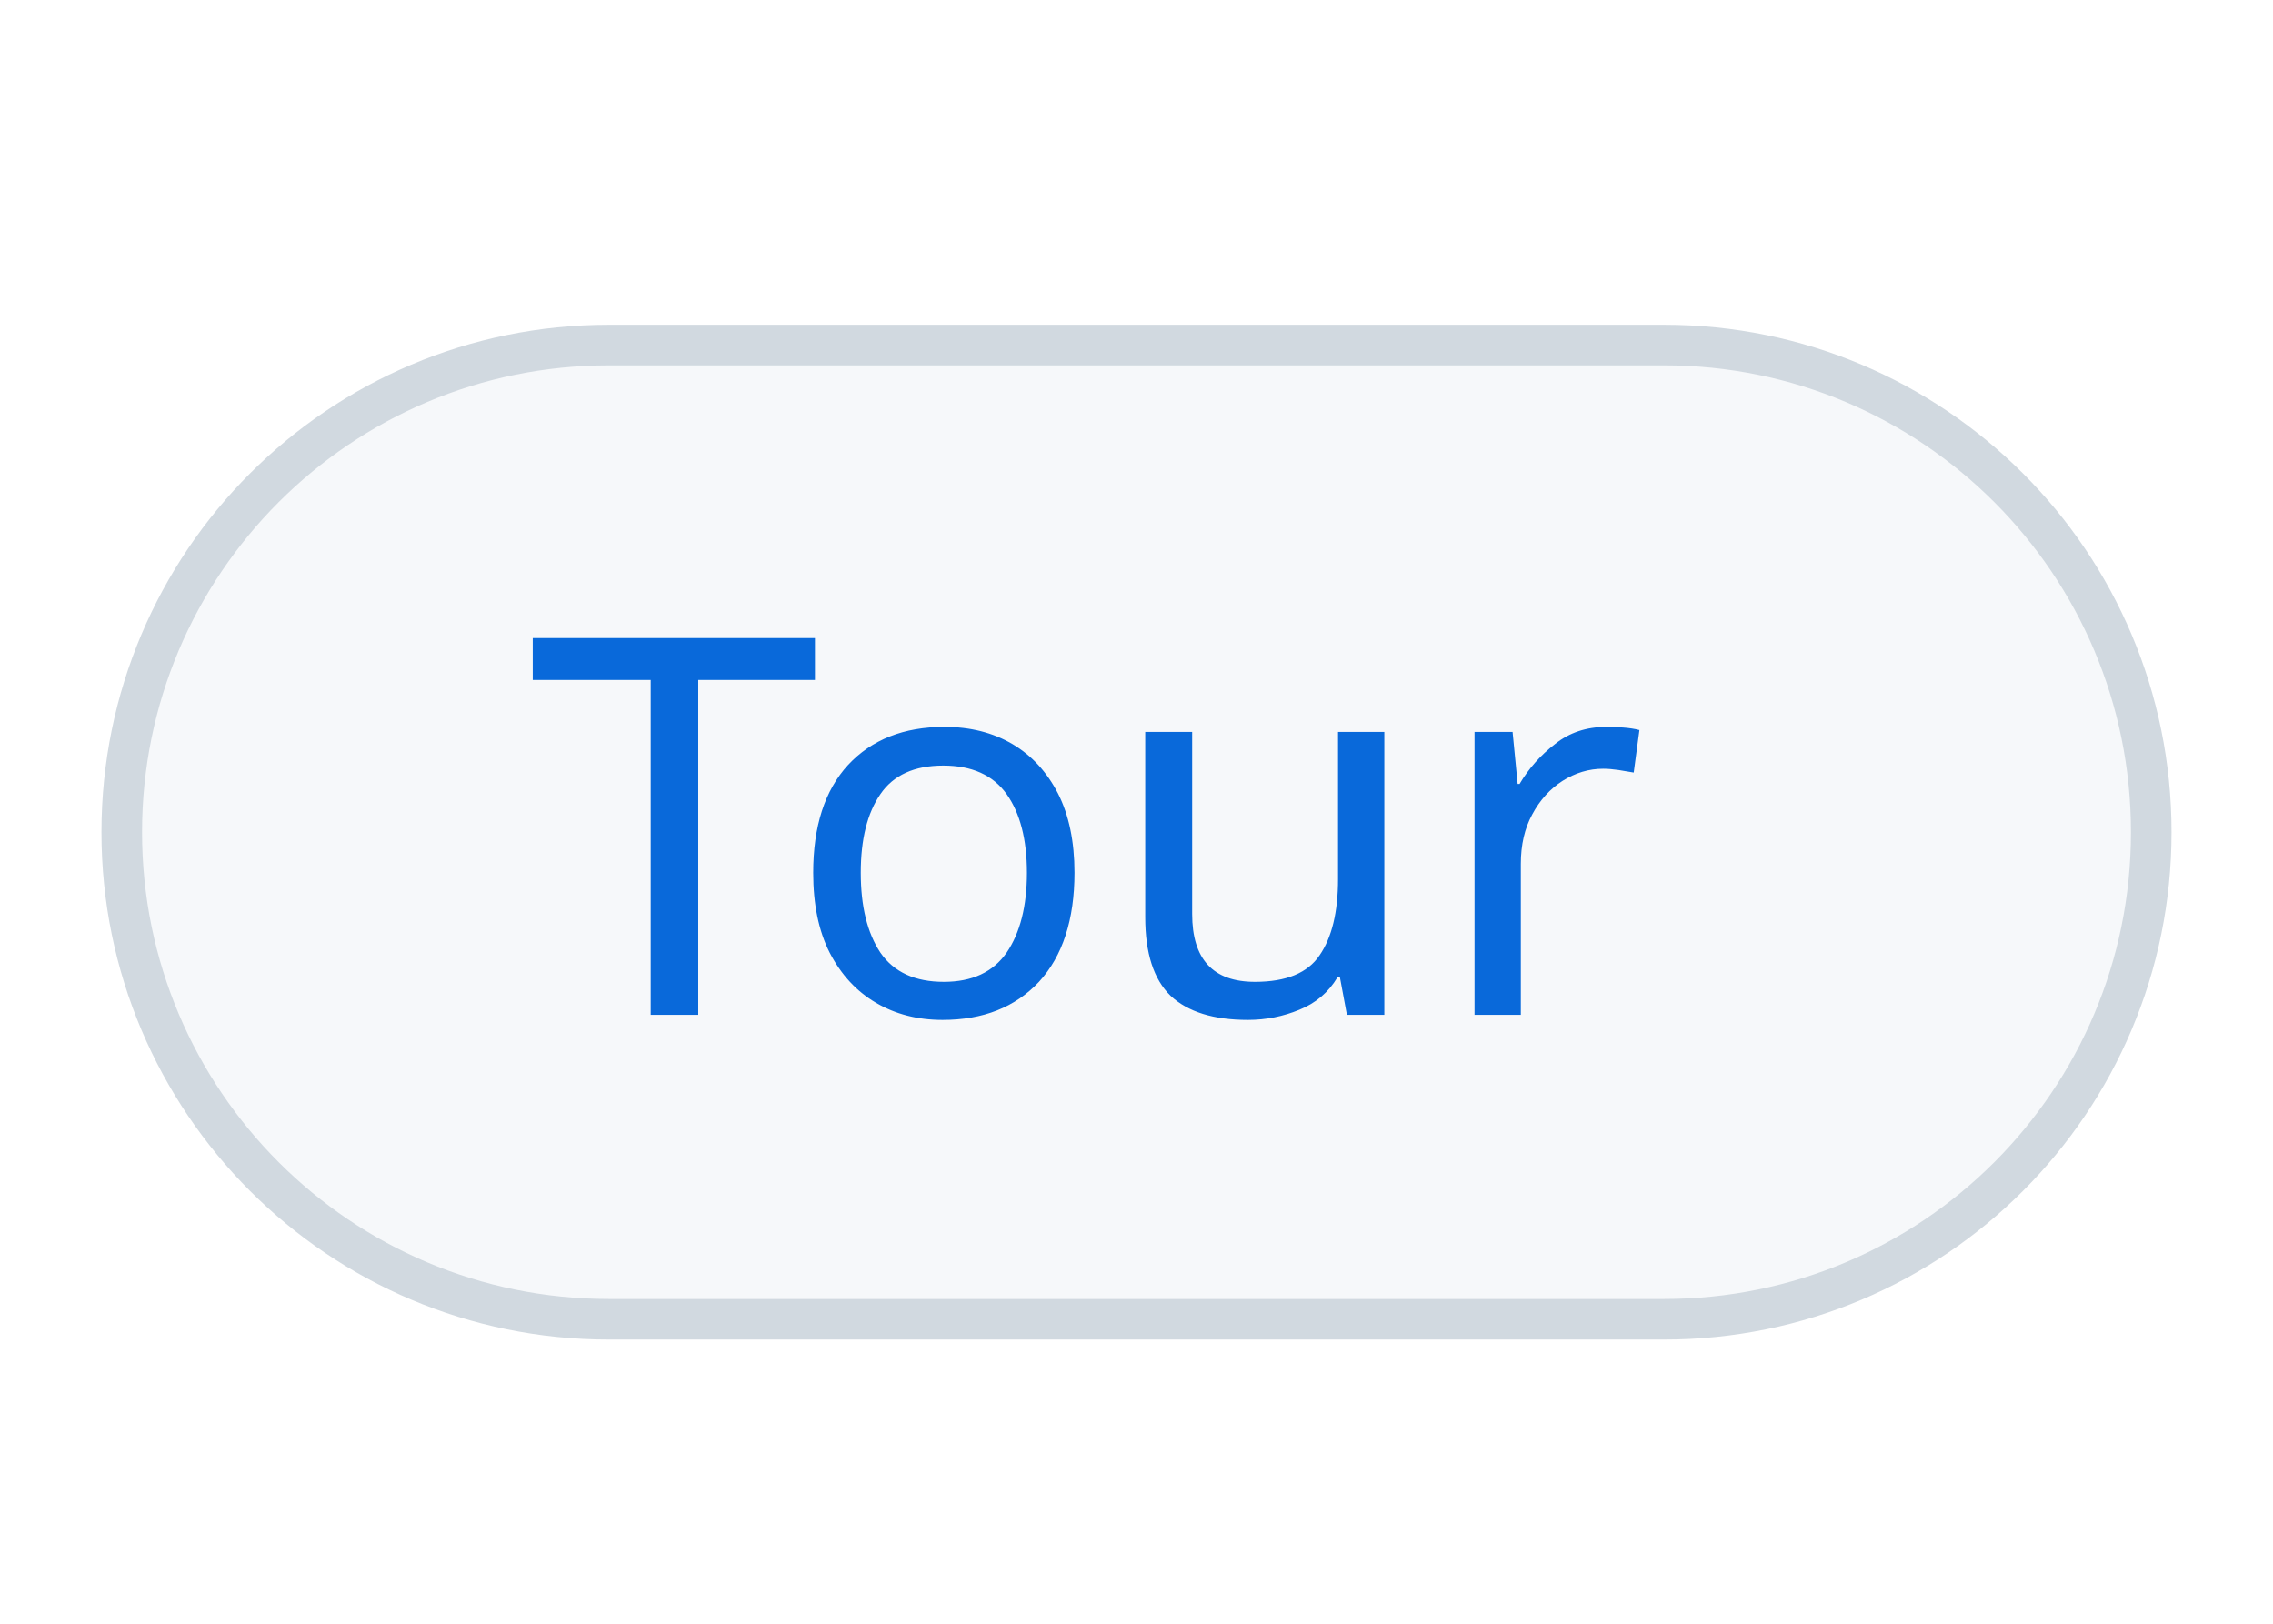
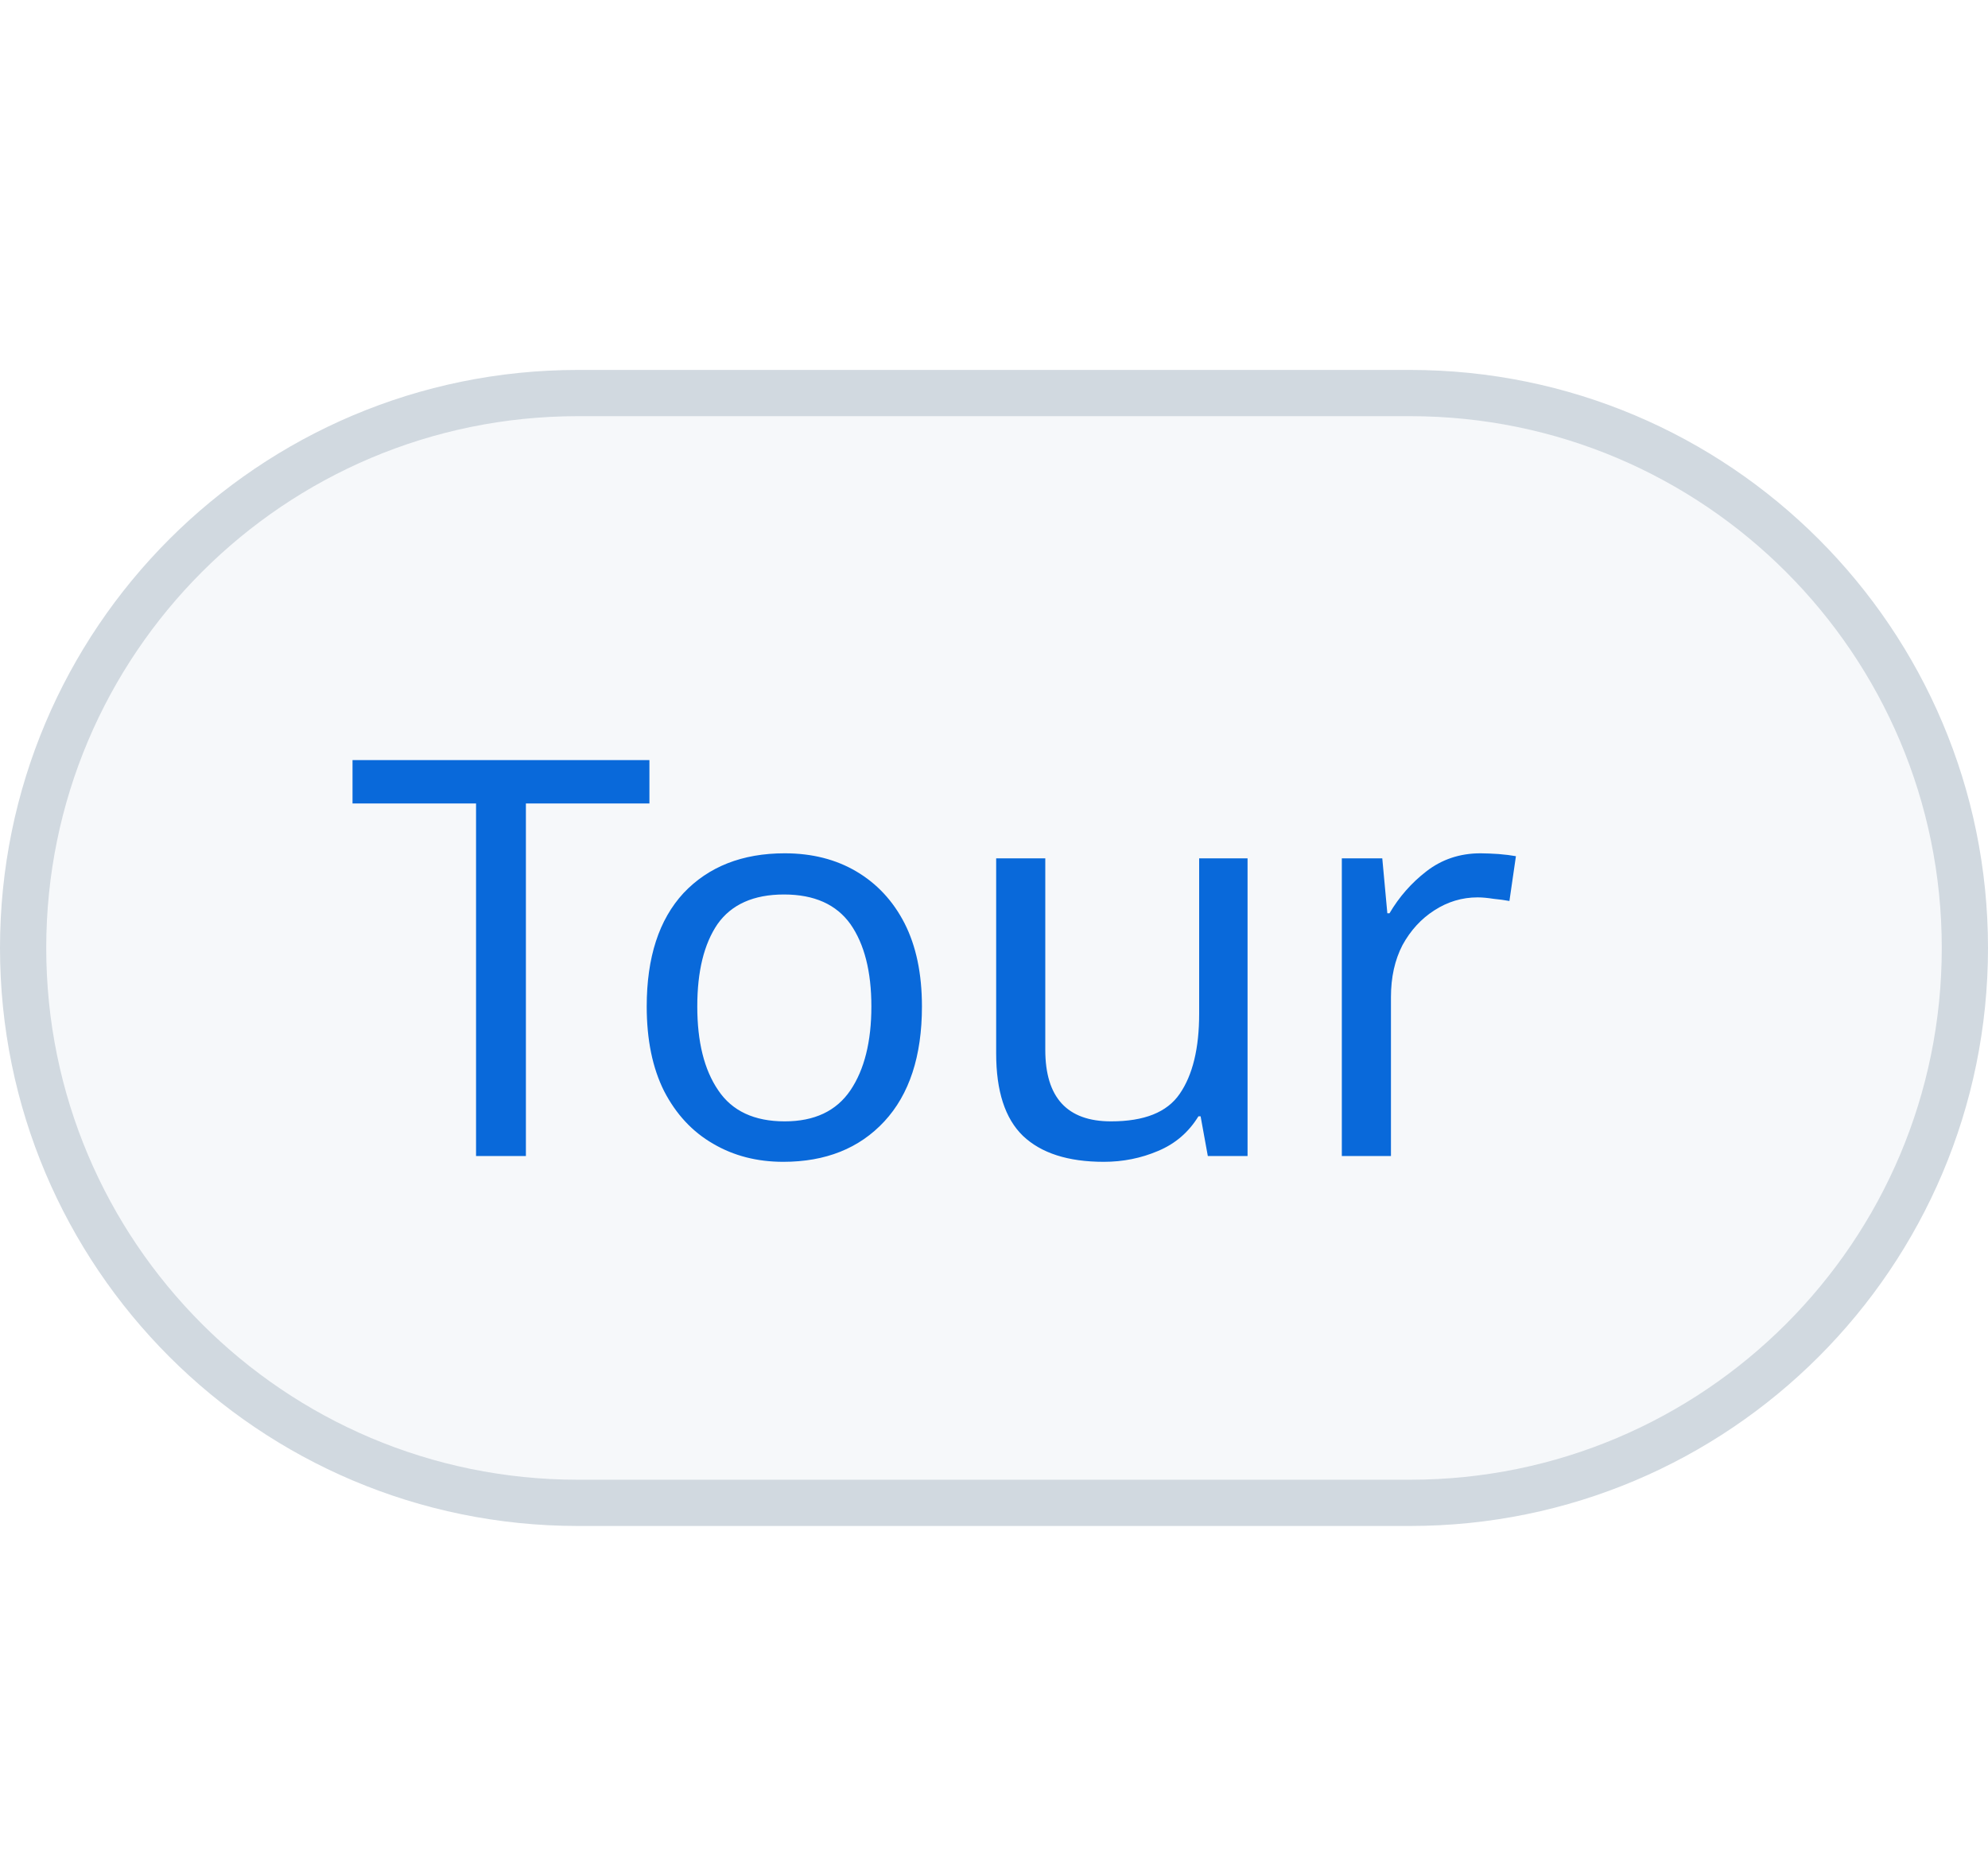
- <svg xmlns="http://www.w3.org/2000/svg" width="56" height="40" viewBox="0 0 56 40">
-   <rect x="3" y="8.5" width="50" height="24" rx="12" fill="#f6f8fa" stroke="#d1d9e0" />
-   <text x="13" y="25" font-family="-apple-system, BlinkMacSystemFont, 'Segoe UI', 'Noto Sans', Helvetica, Arial, sans-serif" font-size="13" fill="#0969da" textLength="30" lengthAdjust="spacingAndGlyphs">Tour</text>
+ <svg xmlns="http://www.w3.org/2000/svg" width="43" height="40" viewBox="0 0 43 40">
+   <rect x="0.5" y="8.5" width="42" height="24" rx="12" fill="#f6f8fa" stroke="#d1d9e0" />
+   <text x="7.5" y="25" font-family="-apple-system, BlinkMacSystemFont, 'Segoe UI', 'Noto Sans', Helvetica, Arial, sans-serif" font-size="12" fill="#0969da" textLength="28" lengthAdjust="spacingAndGlyphs">Tour</text>
</svg>
